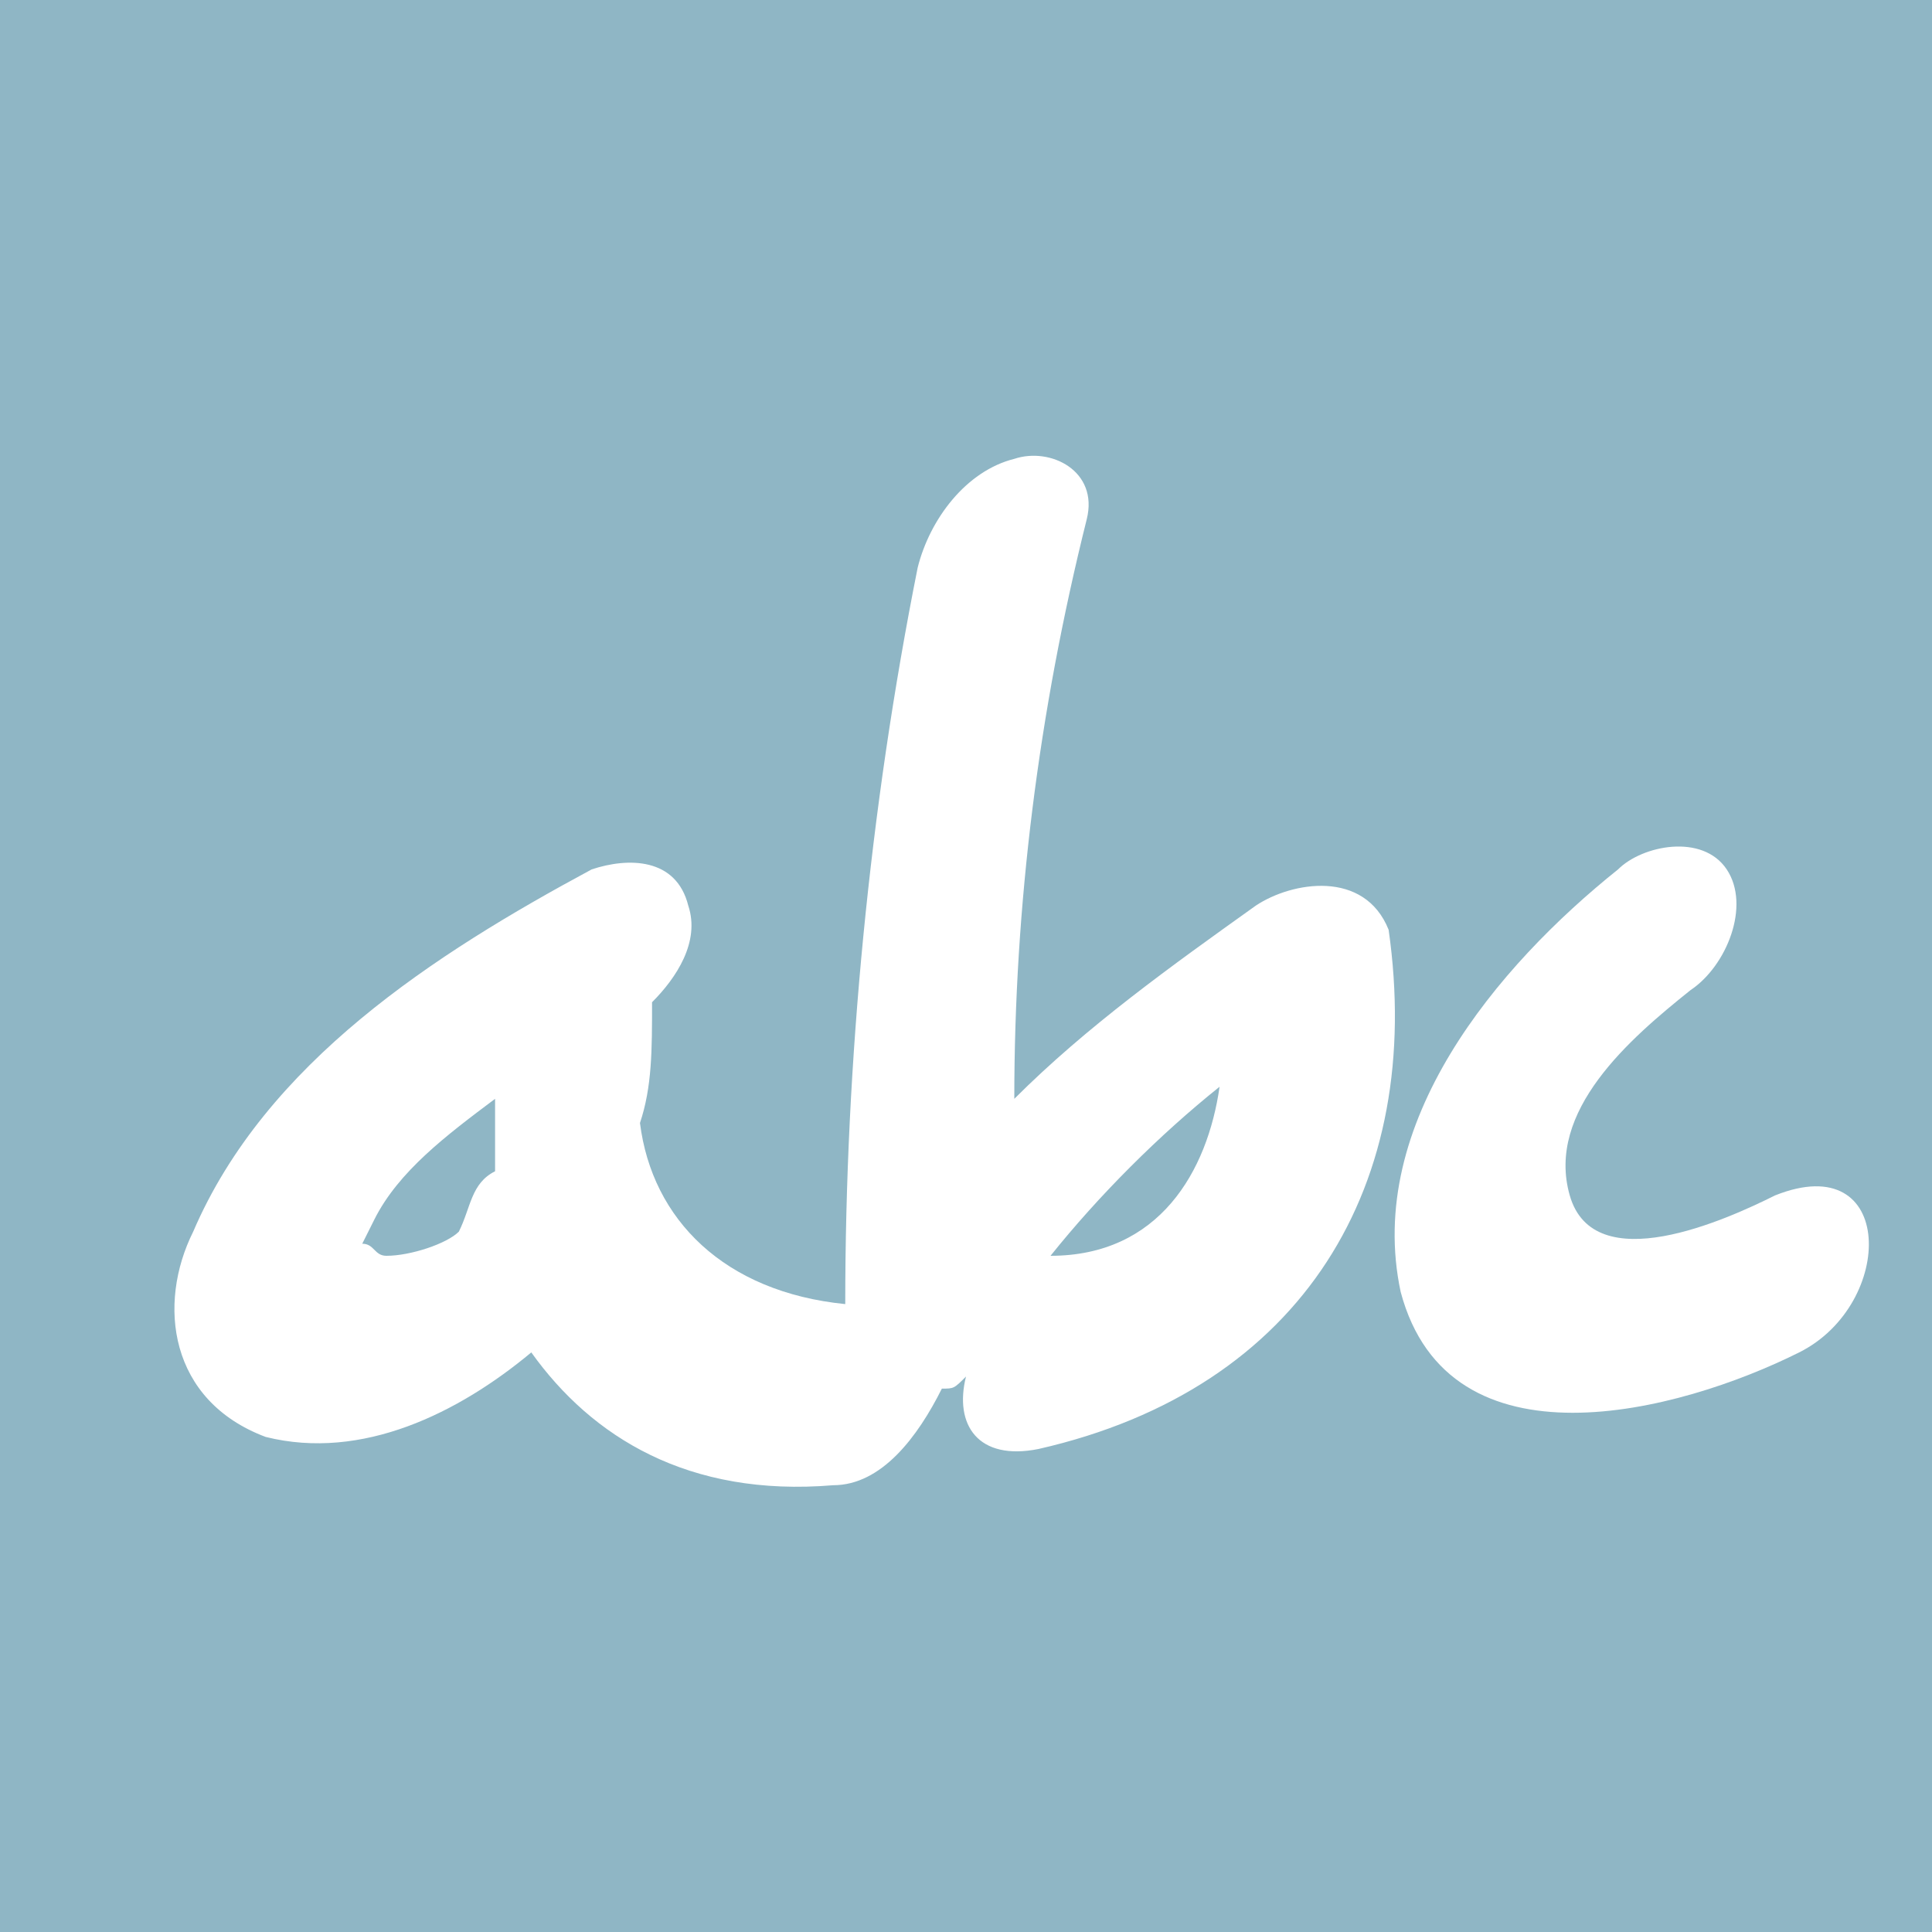
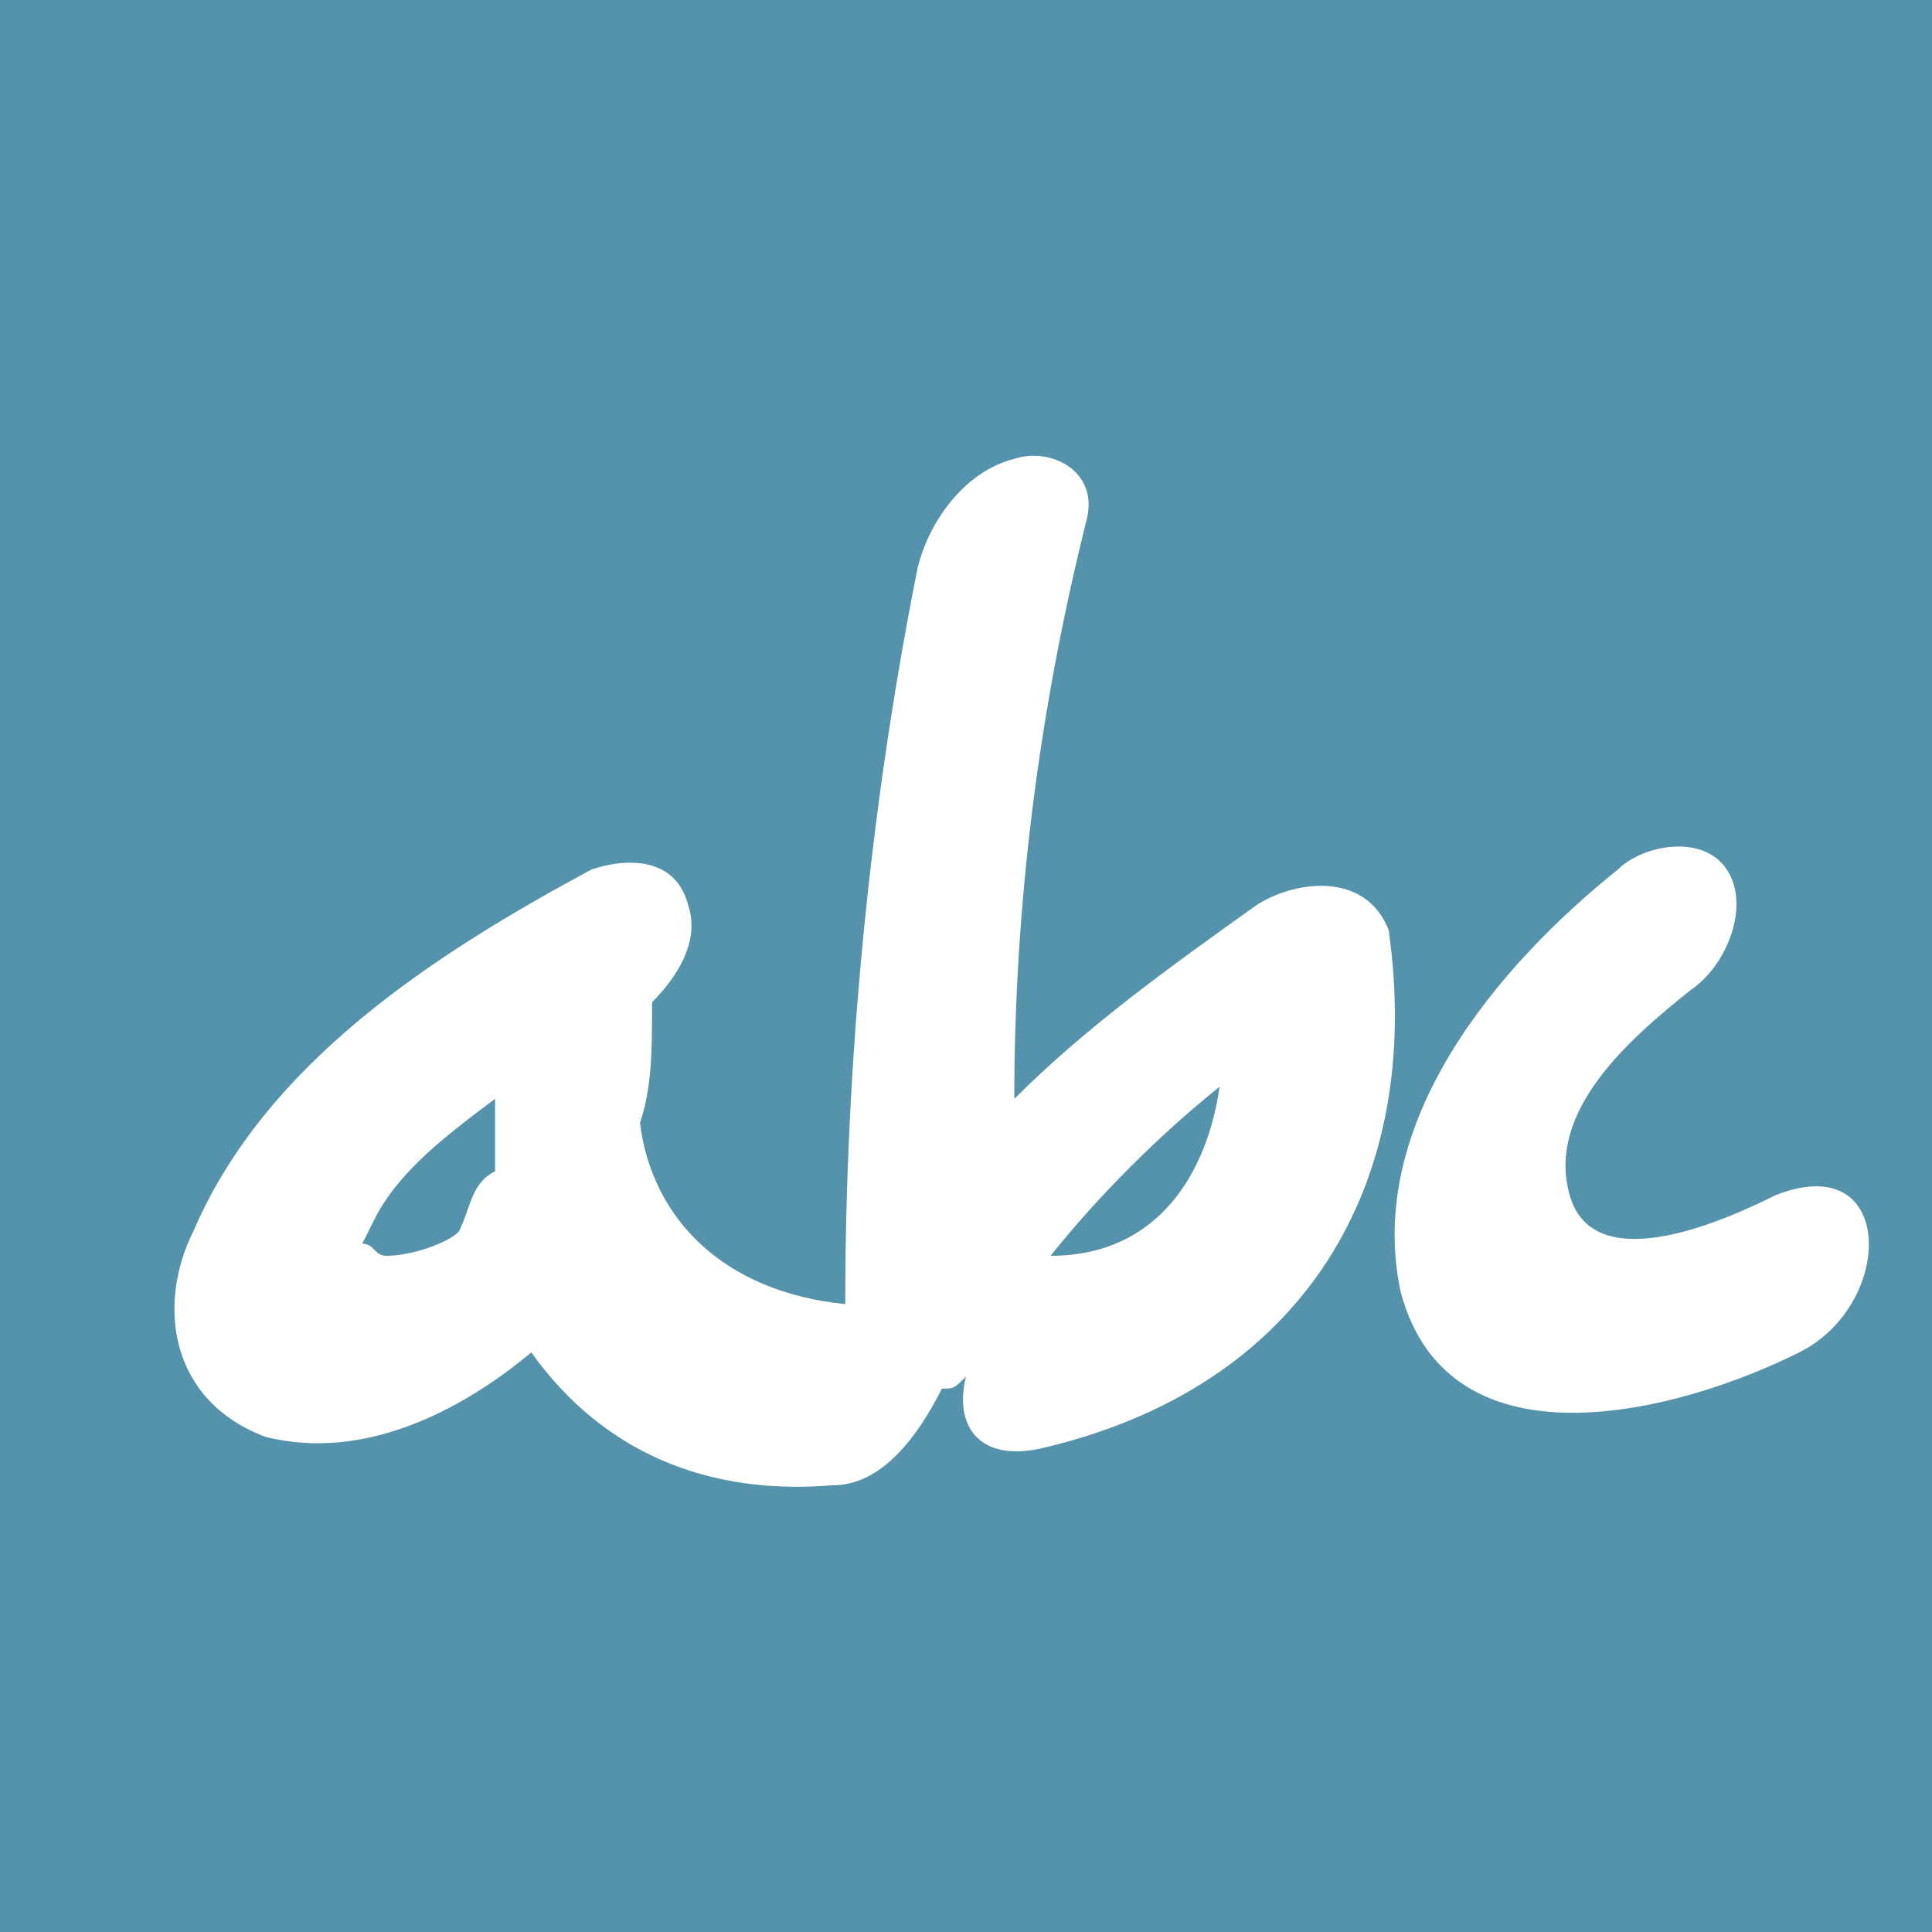
<svg xmlns="http://www.w3.org/2000/svg" version="1.1" x="0px" y="0px" viewBox="0 0 96 96" enable-background="new 0 0 96 96" xml:space="preserve">
-   <rect id="XMLID_7_" fill="#2D7C9A" opacity="0.5" width="96" height="96" />
+   <rect id="XMLID_7_" fill="#2D7C9A" opacity="0.8" width="96" height="96" />
  <g id="XMLID_1_">
    <path id="XMLID_2_" fill="#FFFFFF" d="M62.4,45c-4.2,3-8.4,6-12,9.6c0-9.6,1.2-19.2,3.6-28.8c0.6-2.4-1.8-3.6-3.6-3c-2.4,0.6-4.2,3-4.8,5.4c-2.4,12-3.6,24.6-3.6,36.6c-6-0.6-9.6-4.2-10.2-9c0.6-1.8,0.6-3.6,0.6-6c1.2-1.2,2.4-3,1.8-4.8c-0.6-2.4-3-2.4-4.8-1.8c-7.8,4.2-16.2,9.6-19.8,18c-1.8,3.6-1.2,8.4,3.6,10.2c4.8,1.2,9.6-1.2,13.2-4.2c3,4.2,7.8,7.2,15,6.6c2.4,0,4.2-2.4,5.4-4.8c0.6,0,0.6,0,1.2-0.6c-0.6,2.4,0.6,4.2,3.6,3.6C64.8,69,70.8,58.8,69,46.2C67.8,43.2,64.2,43.8,62.4,45z M22.8,61.2c-0.6,0.6-2.4,1.2-3.6,1.2c-0.6,0-0.6-0.6-1.2-0.6c0,0,0,0,0.6-1.2c1.2-2.4,3.6-4.2,6-6c0,1.2,0,2.4,0,3.6C23.4,58.8,23.4,60,22.8,61.2z M52.2,62.4L52.2,62.4c2.4-3,5.4-6,8.4-8.4C60,58.2,57.6,62.4,52.2,62.4z" />
    <path id="XMLID_9_" fill="#FFFFFF" d="M88.2,59.4c-2.4,1.2-9,4.2-10.2,0s3-7.8,6-10.2c1.8-1.2,3-4.2,1.8-6s-4.2-1.2-5.4,0c-6,4.8-12.6,12.6-10.8,21c2.4,9,13.8,6,19.8,3C94.2,64.8,94.2,57,88.2,59.4z" />
  </g>
</svg>
